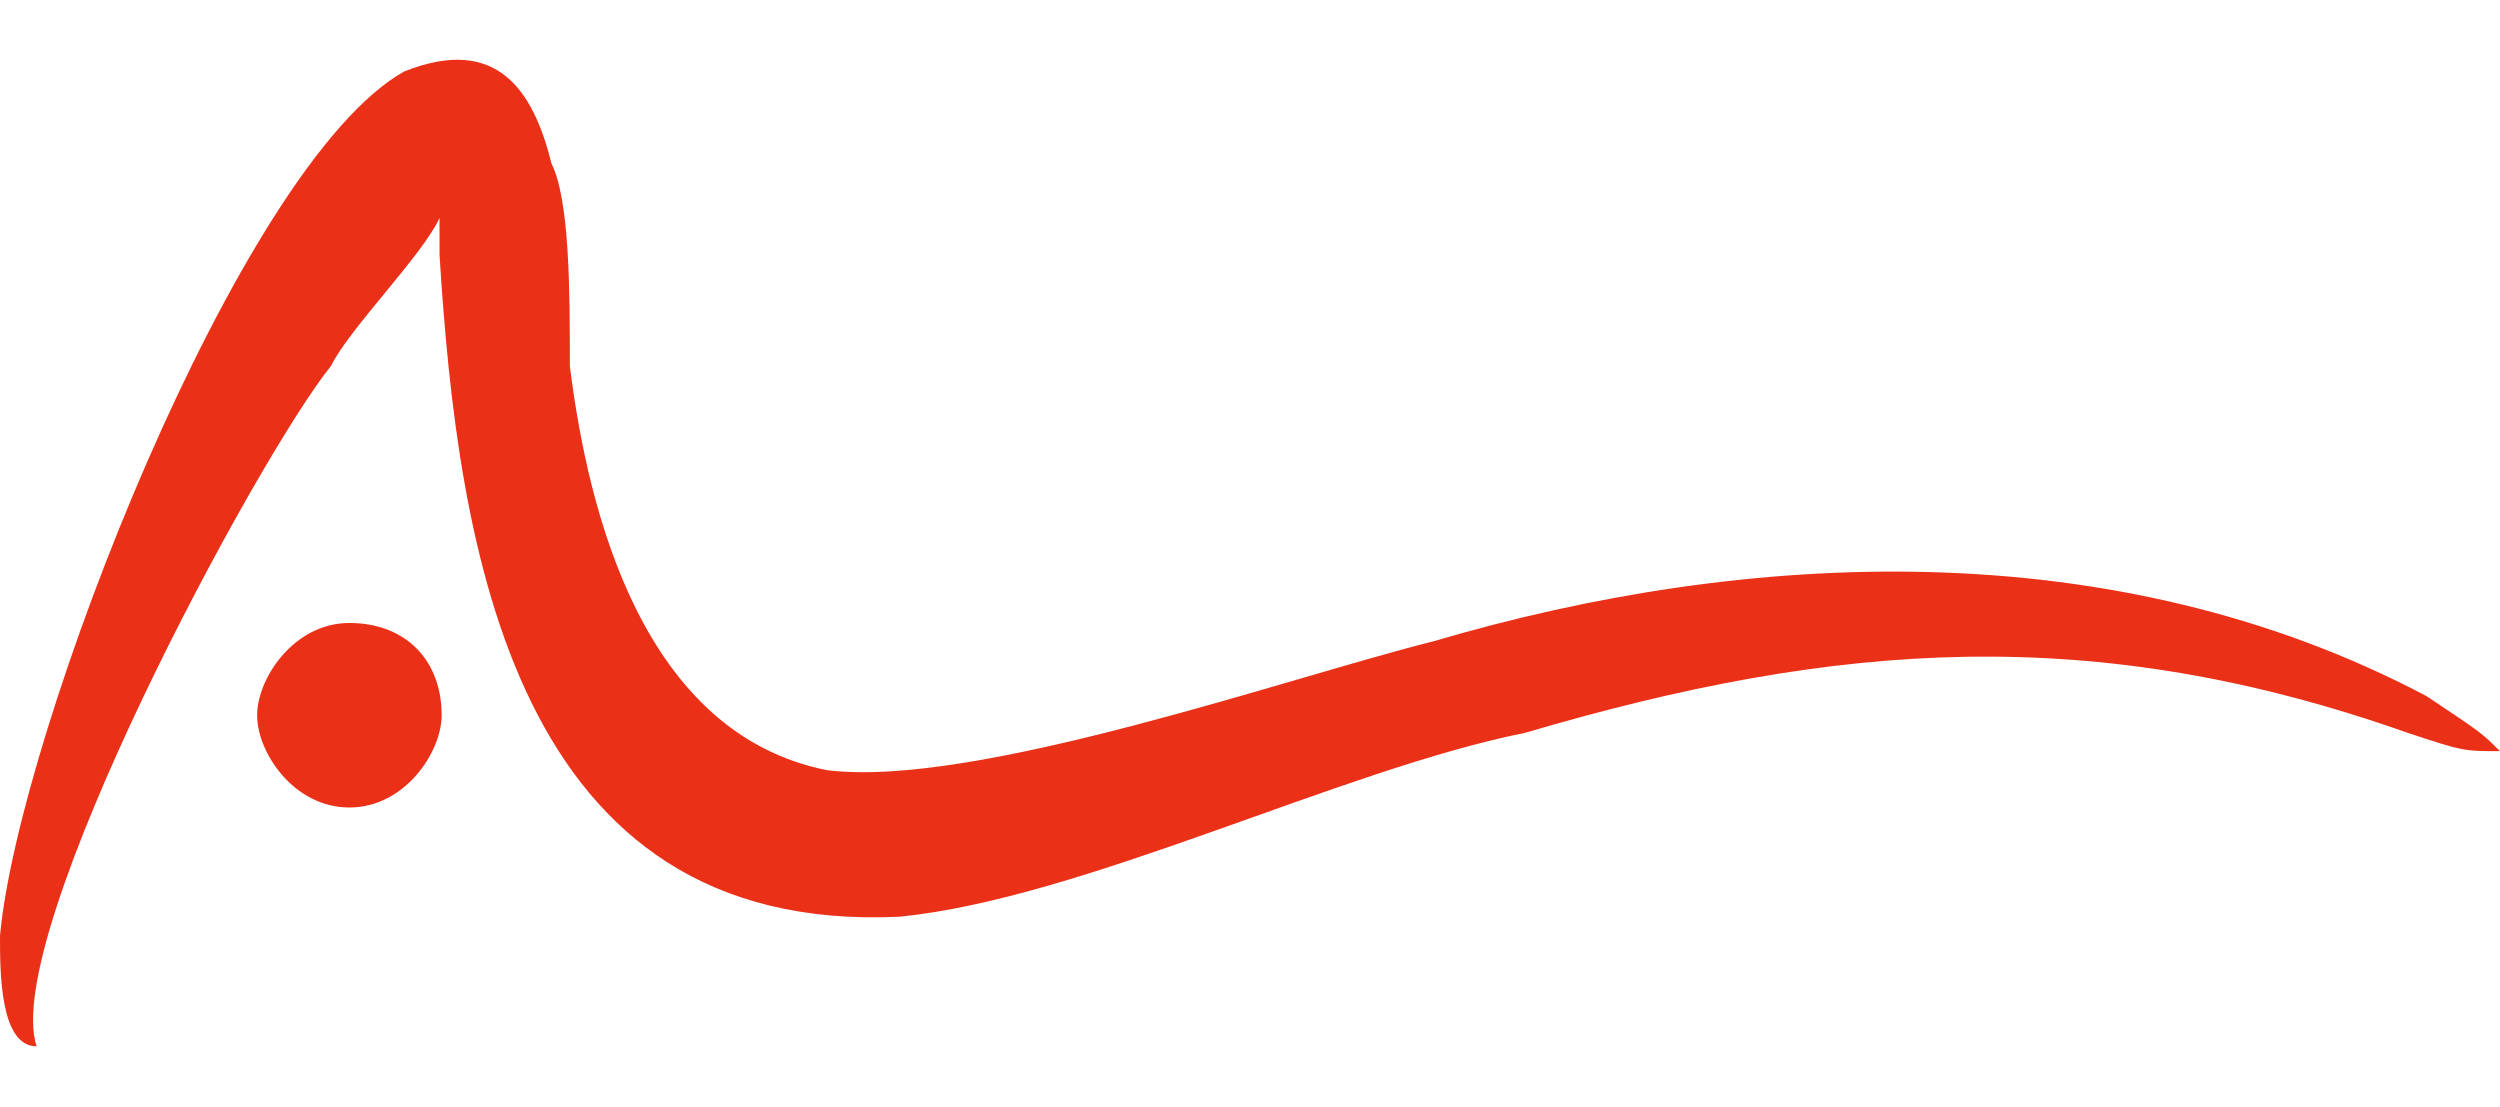
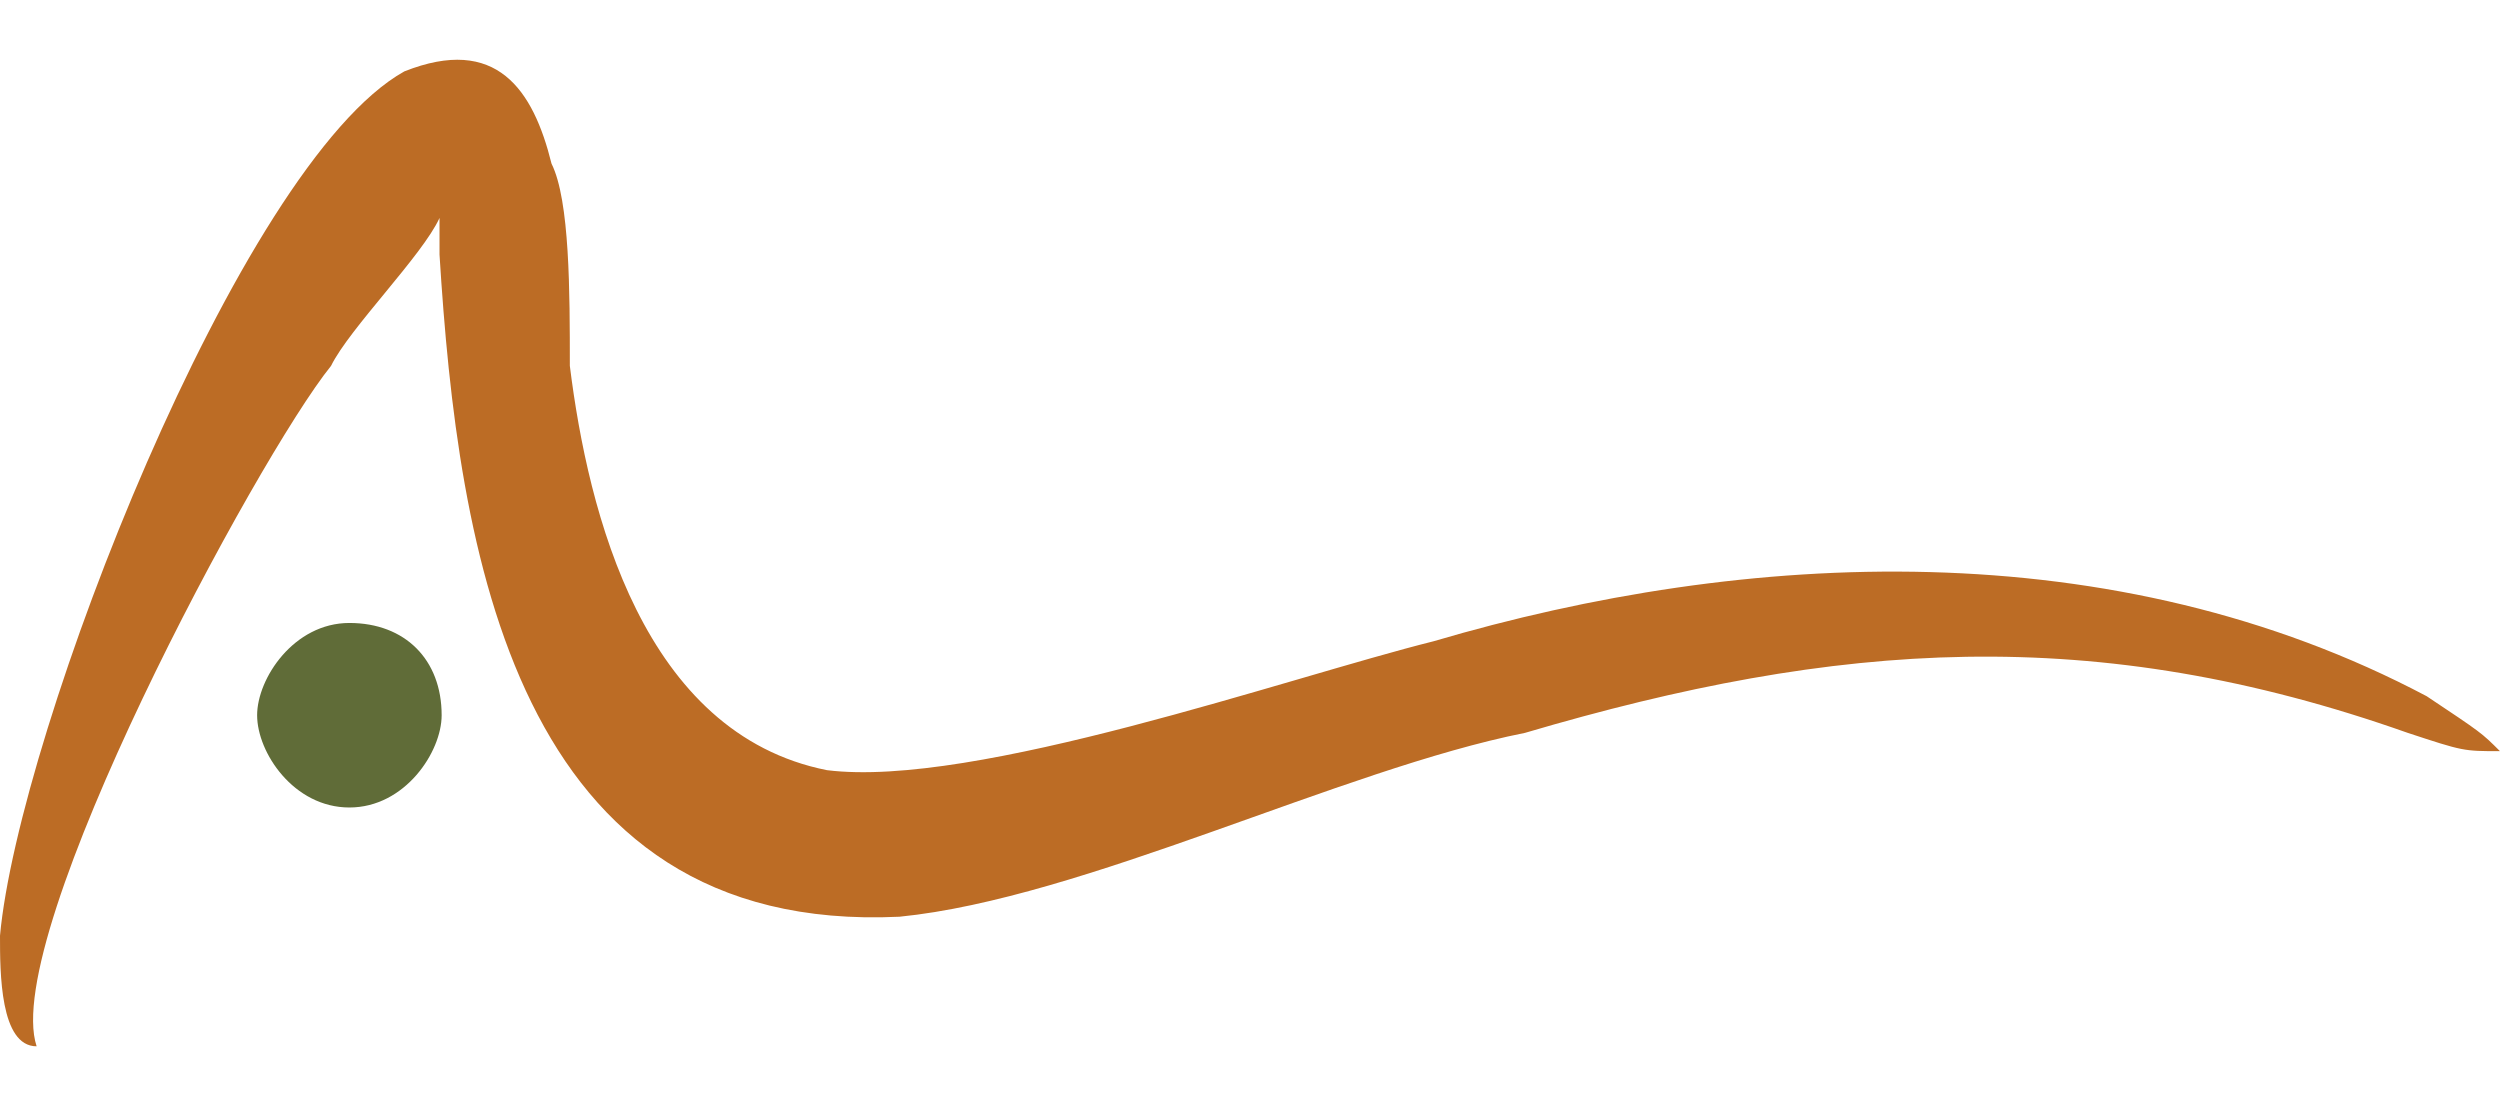
<svg xmlns="http://www.w3.org/2000/svg" version="1.1" id="Layer_1" x="0px" y="0px" viewBox="0 0 5392.3 2385.6" style="enable-background:new 0 0 5392.3 2385.6;" xml:space="preserve">
  <style type="text/css">
- 	.st0{fill-rule:evenodd;clip-rule:evenodd;fill:#EA3118;}
+ 	.st0{fill-rule:evenodd;clip-rule:evenodd;fill:#606C38;}
+ 	.st1{fill-rule:evenodd;clip-rule:evenodd;fill:#BC6C25;}
</style>
  <g>
    <g>
      <path class="st0" d="M952.6,1542.7c0,79-79,199-199,199s-199-118.5-199-199c0-79,79-199,199-199S952.6,1422.7,952.6,1542.7z" />
-       <path class="st0" d="M79,2256.8c-79,0-79-159.5-79-238.5C39.5,1582.2,515.1,353.1,872.1,154c199-79,278,39.5,317.5,199    c39.5,79,39.5,278,39.5,436.1c39.5,317.5,158,793.1,554.6,872.1c317.5,39.5,992.2-199,1308.2-278    c674.6-199,1467.7-238.5,2142.3,118.5c118.5,79,118.5,79,158,118.5c-79,0-79,0-199-39.5c-674.6-238.5-1229.2-199-1903.8,0    c-396.6,79-952.6,357.1-1349.2,396.6c-832.6,39.5-952.6-793.1-992.2-1428.2c0-39.5,0-39.5,0-79c-36.5,80.5-194.5,238.5-234,319.1    C554.6,986.6,0,2018.3,79,2256.8L79,2256.8L79,2256.8z M1031.7,432.1L1031.7,432.1L1031.7,432.1L1031.7,432.1z" />
+       <path class="st1" d="M79,2256.8c-79,0-79-159.5-79-238.5C39.5,1582.2,515.1,353.1,872.1,154c199-79,278,39.5,317.5,199    c39.5,79,39.5,278,39.5,436.1c39.5,317.5,158,793.1,554.6,872.1c317.5,39.5,992.2-199,1308.2-278    c674.6-199,1467.7-238.5,2142.3,118.5c118.5,79,118.5,79,158,118.5c-79,0-79,0-199-39.5c-674.6-238.5-1229.2-199-1903.8,0    c-396.6,79-952.6,357.1-1349.2,396.6c-832.6,39.5-952.6-793.1-992.2-1428.2c0-39.5,0-39.5,0-79c-36.5,80.5-194.5,238.5-234,319.1    C554.6,986.6,0,2018.3,79,2256.8L79,2256.8L79,2256.8z M1031.7,432.1L1031.7,432.1L1031.7,432.1L1031.7,432.1z" />
    </g>
  </g>
</svg>
